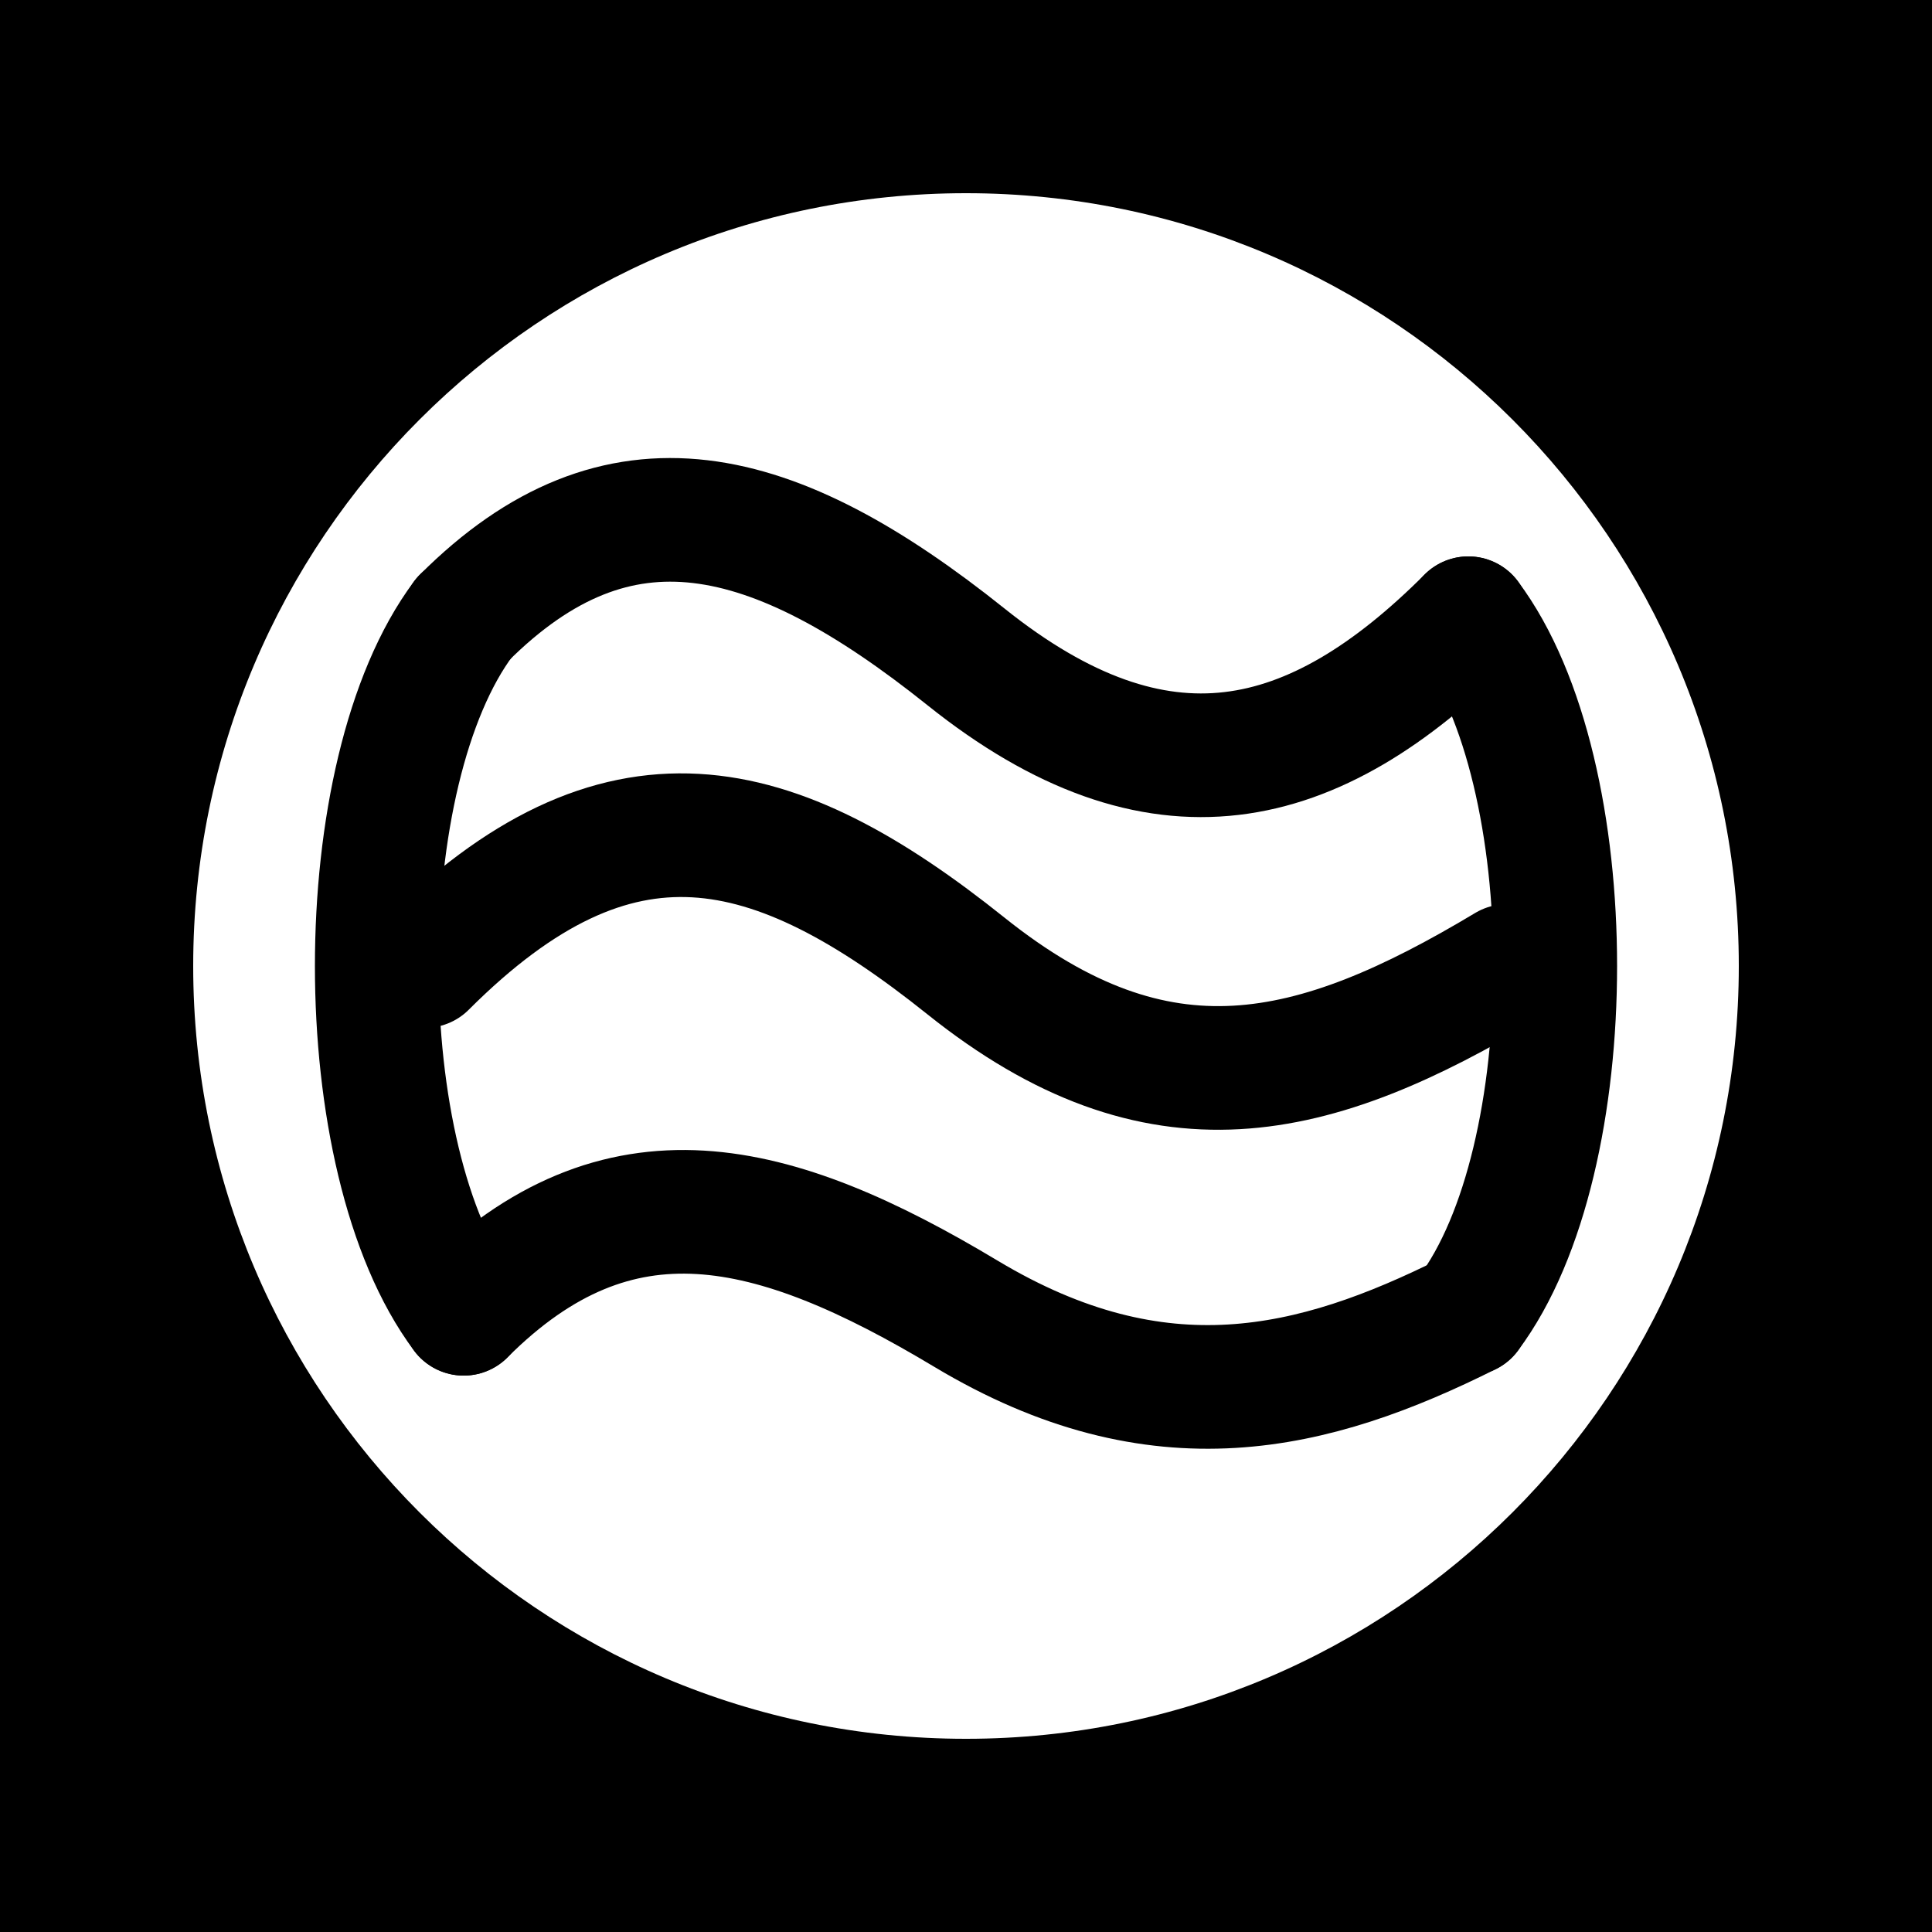
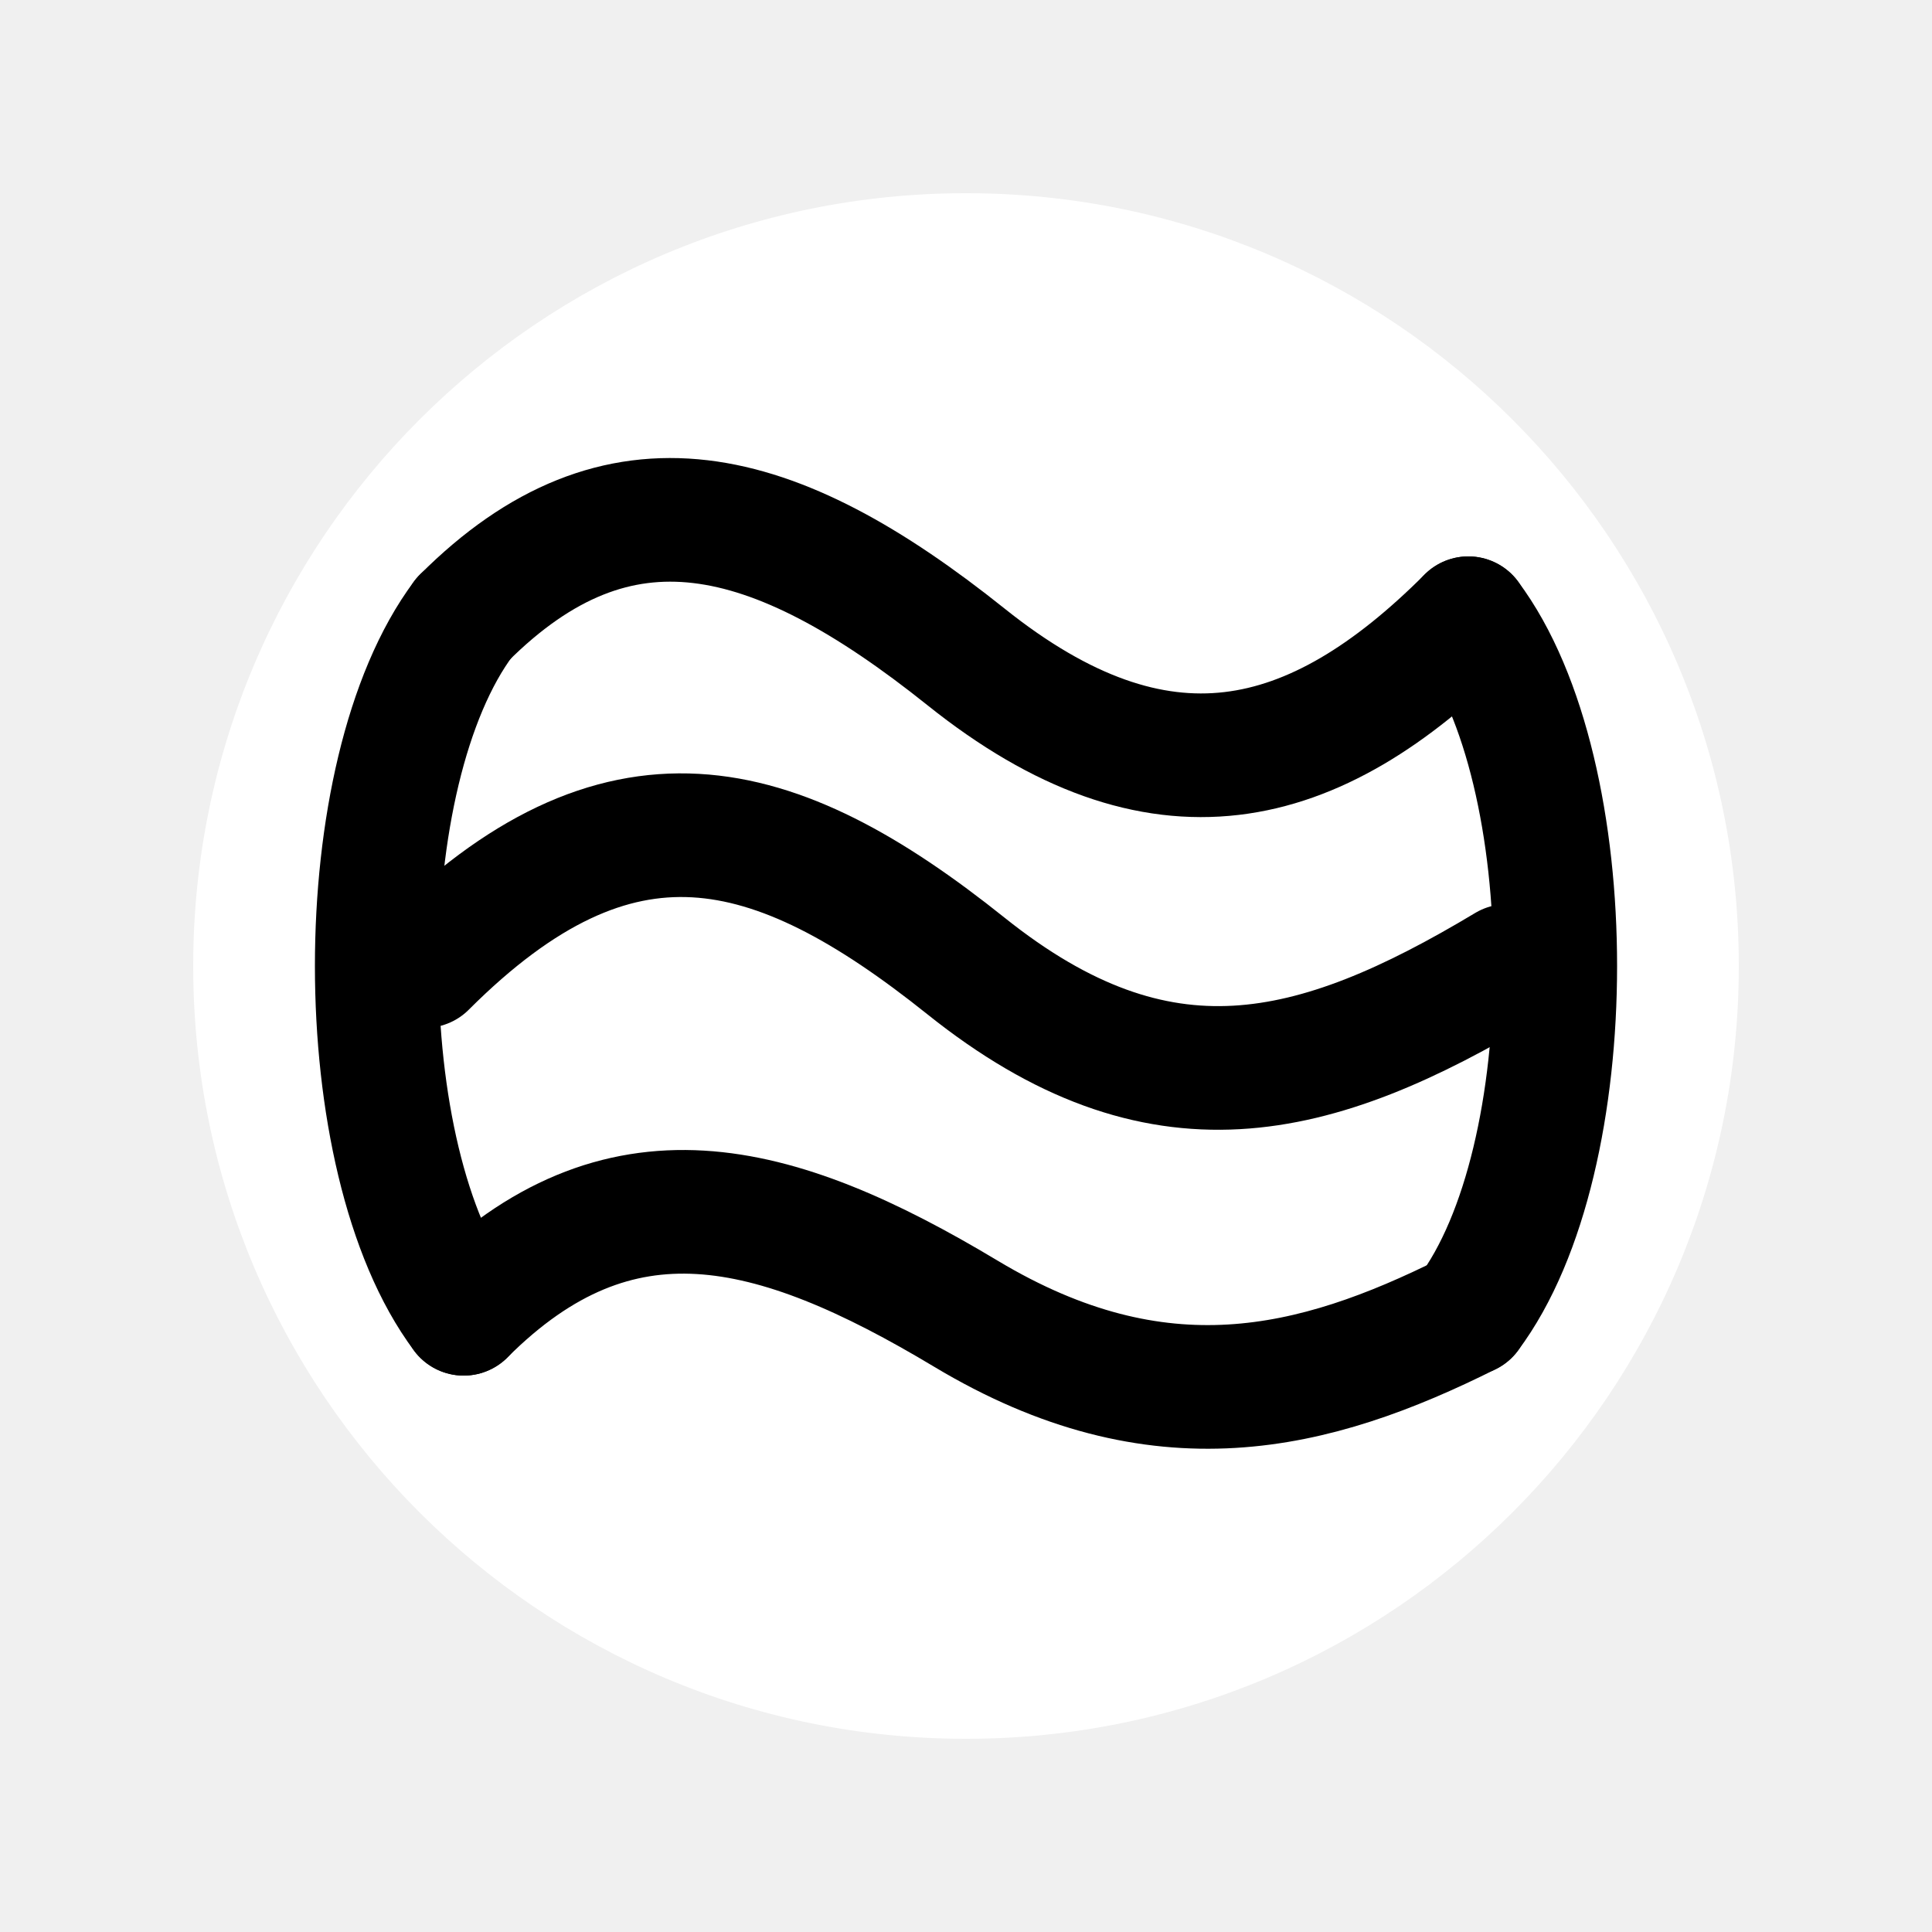
<svg xmlns="http://www.w3.org/2000/svg" viewBox="0 0 500 500" width="500" height="500">
-   <rect width="500" height="500" fill="#000000" />
  <circle cx="250" cy="250" r="200" fill="#FFFFFF" />
  <g fill="none" stroke="#000000" stroke-width="32" stroke-linecap="round" stroke-linejoin="round">
    <path d="M120,160 C160,120 200,130 250,170 C300,210 340,200 380,160" />
    <path d="M110,250 C160,200 200,210 250,250 C300,290 340,280 390,250" />
    <path d="M120,340 C160,300 200,310 250,340 C300,370 340,360 380,340" />
    <path d="M120,160 C90,200 90,300 120,340" />
    <path d="M380,160 C410,200 410,300 380,340" />
  </g>
</svg>
